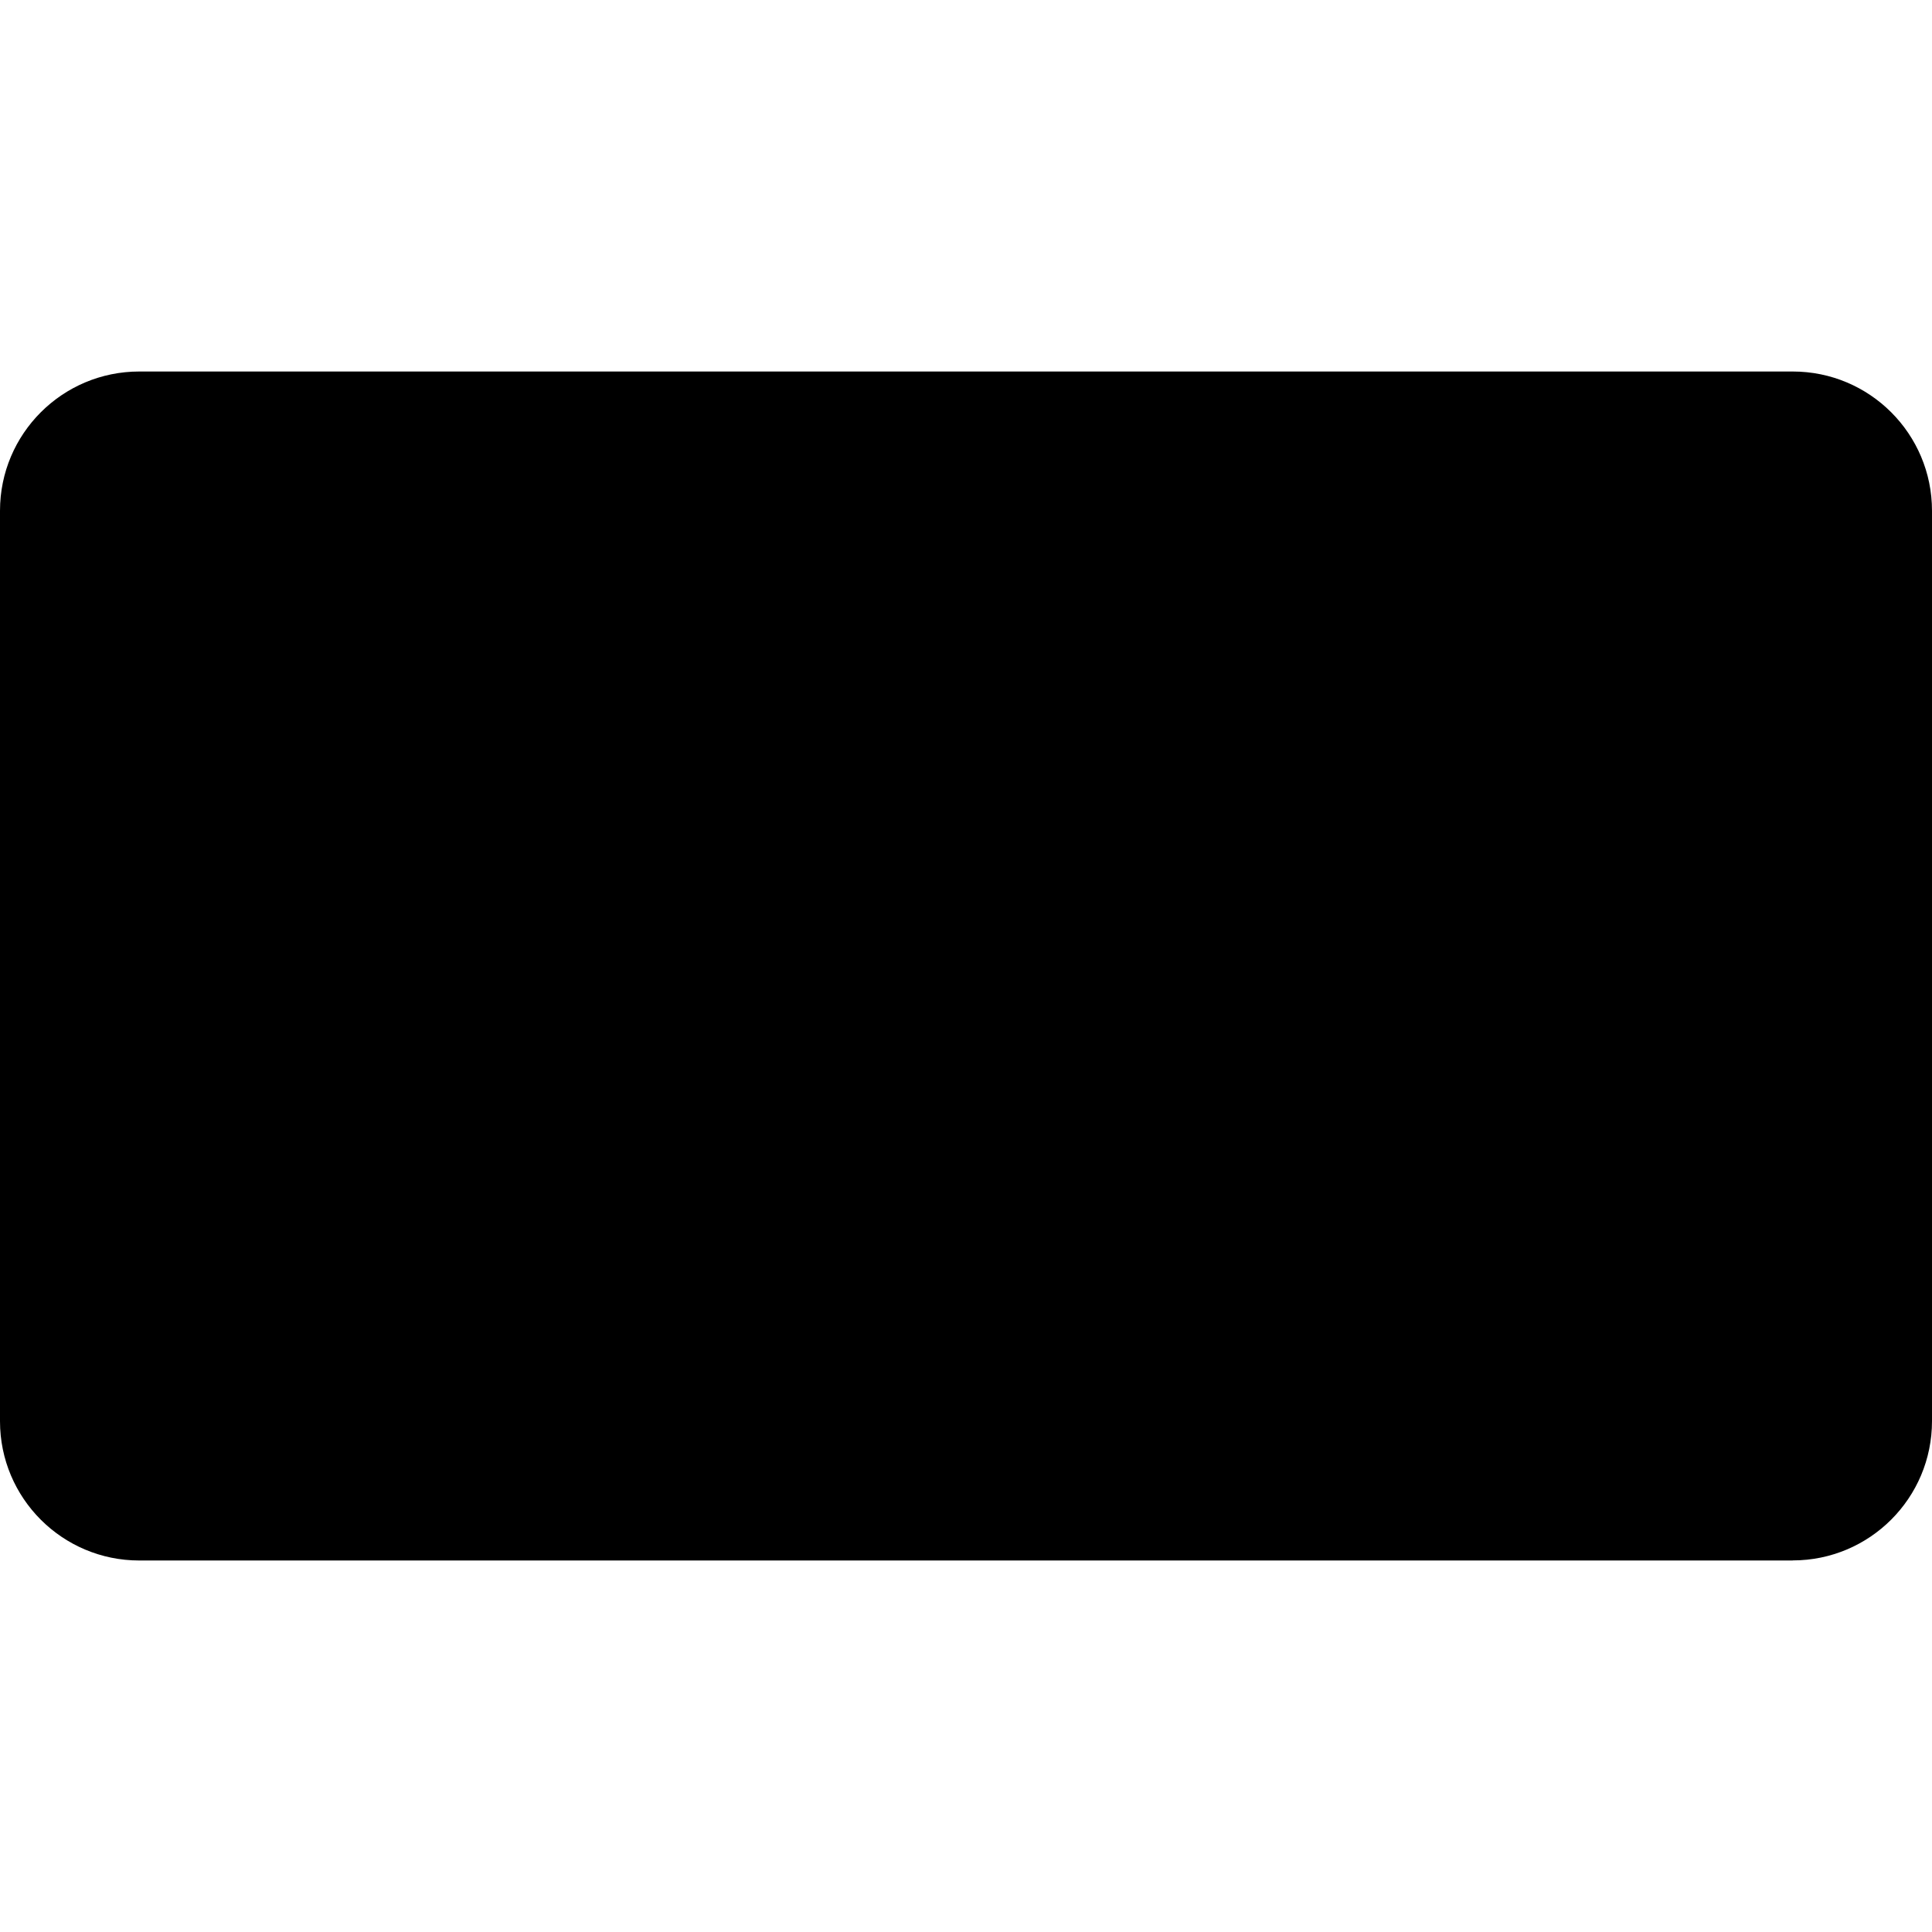
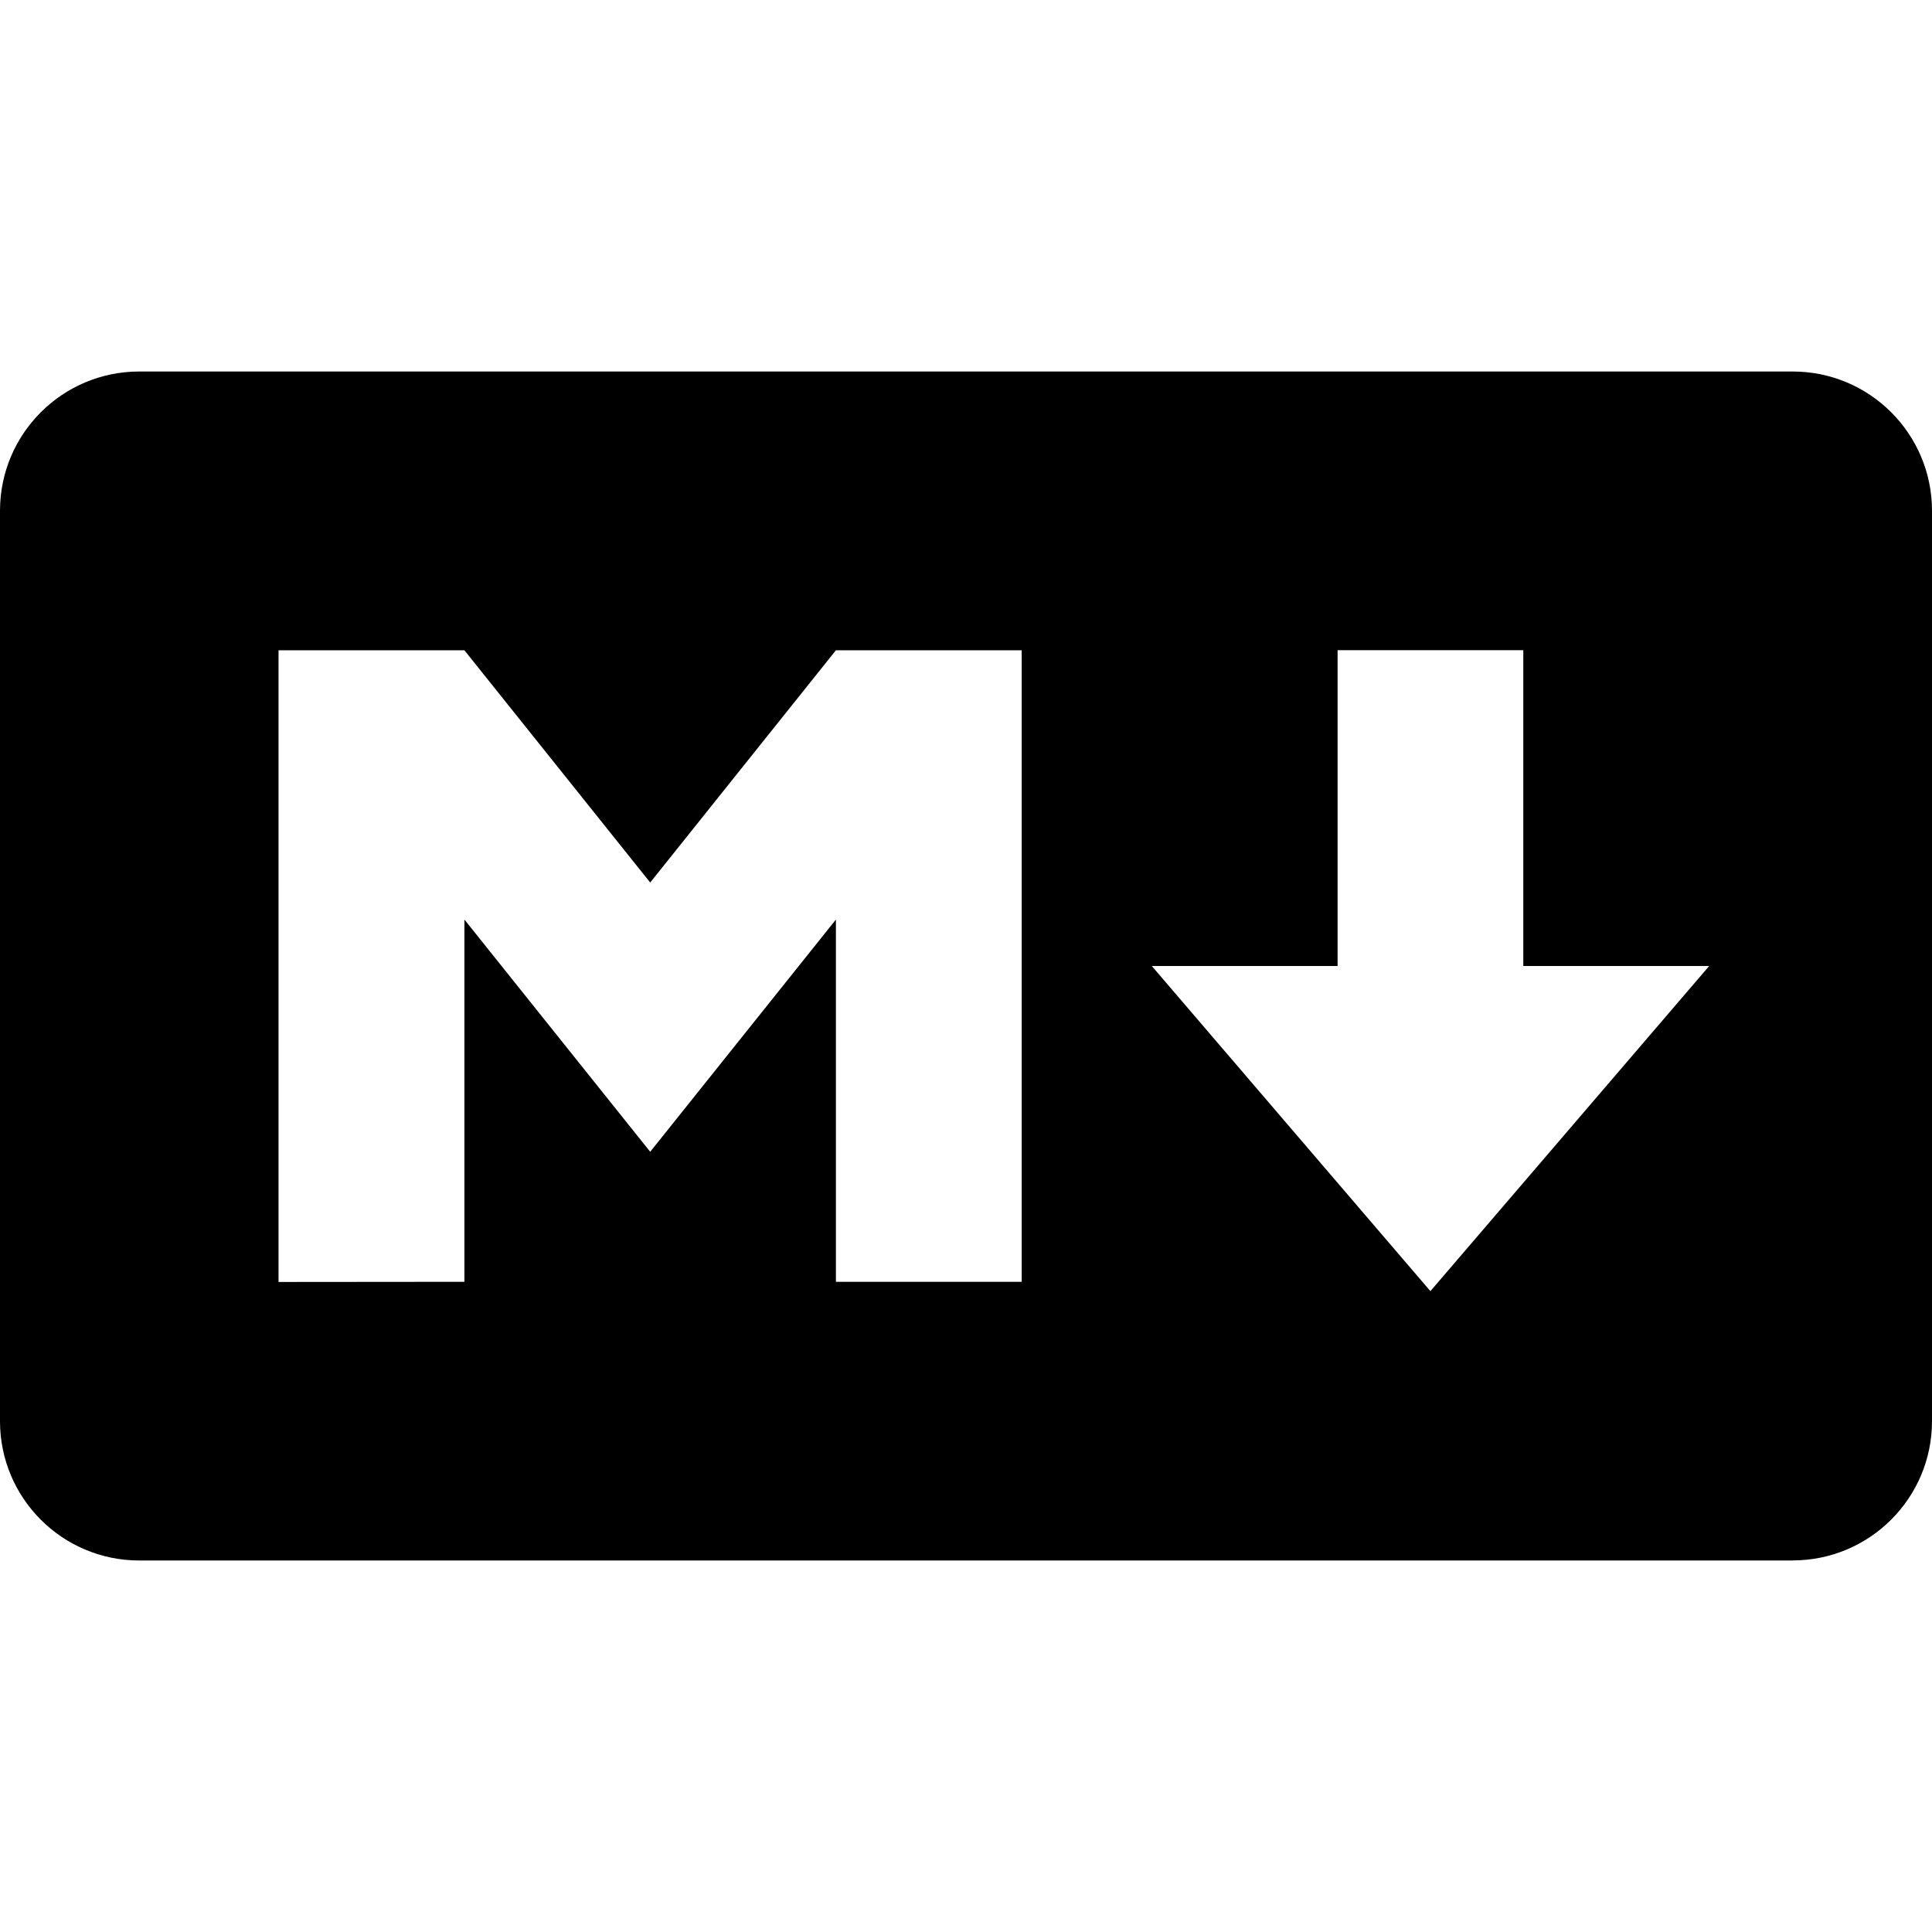
<svg xmlns="http://www.w3.org/2000/svg" role="img" viewBox="0 0 24 24">
-   <path fill="currentColor" d="M22.27 19.385H1.73A1.73 1.73 0 010 17.655V6.345a1.73 1.73 0 011.73-1.73h20.54A1.73 1.73 0 0124 6.345v11.308a1.73 1.73 0 01-1.73 1.731zM5.769 15.923v-4.5l2.308 2.favicon885 2.307-2.885v4.5h2.308V8.078h-2.308l-2.307 2.885-2.308-2.885H3.46v7.847zM21.232 12h-2.309V8.077h-2.307V12h-2.308l3.461 4.039z" />
+   <path fill="currentColor" d="M22.27 19.385H1.73A1.73 1.73 0 010 17.655V6.345a1.73 1.73 0 011.73-1.73h20.54A1.73 1.73 0 0124 6.345v11.308a1.73 1.73 0 01-1.73 1.731zM5.769 15.923v-4.5l2.308 2.885 2.307-2.885v4.5h2.308V8.078h-2.308l-2.307 2.885-2.308-2.885H3.46v7.847zM21.232 12h-2.309V8.077h-2.307V12h-2.308l3.461 4.039z" />
</svg>
